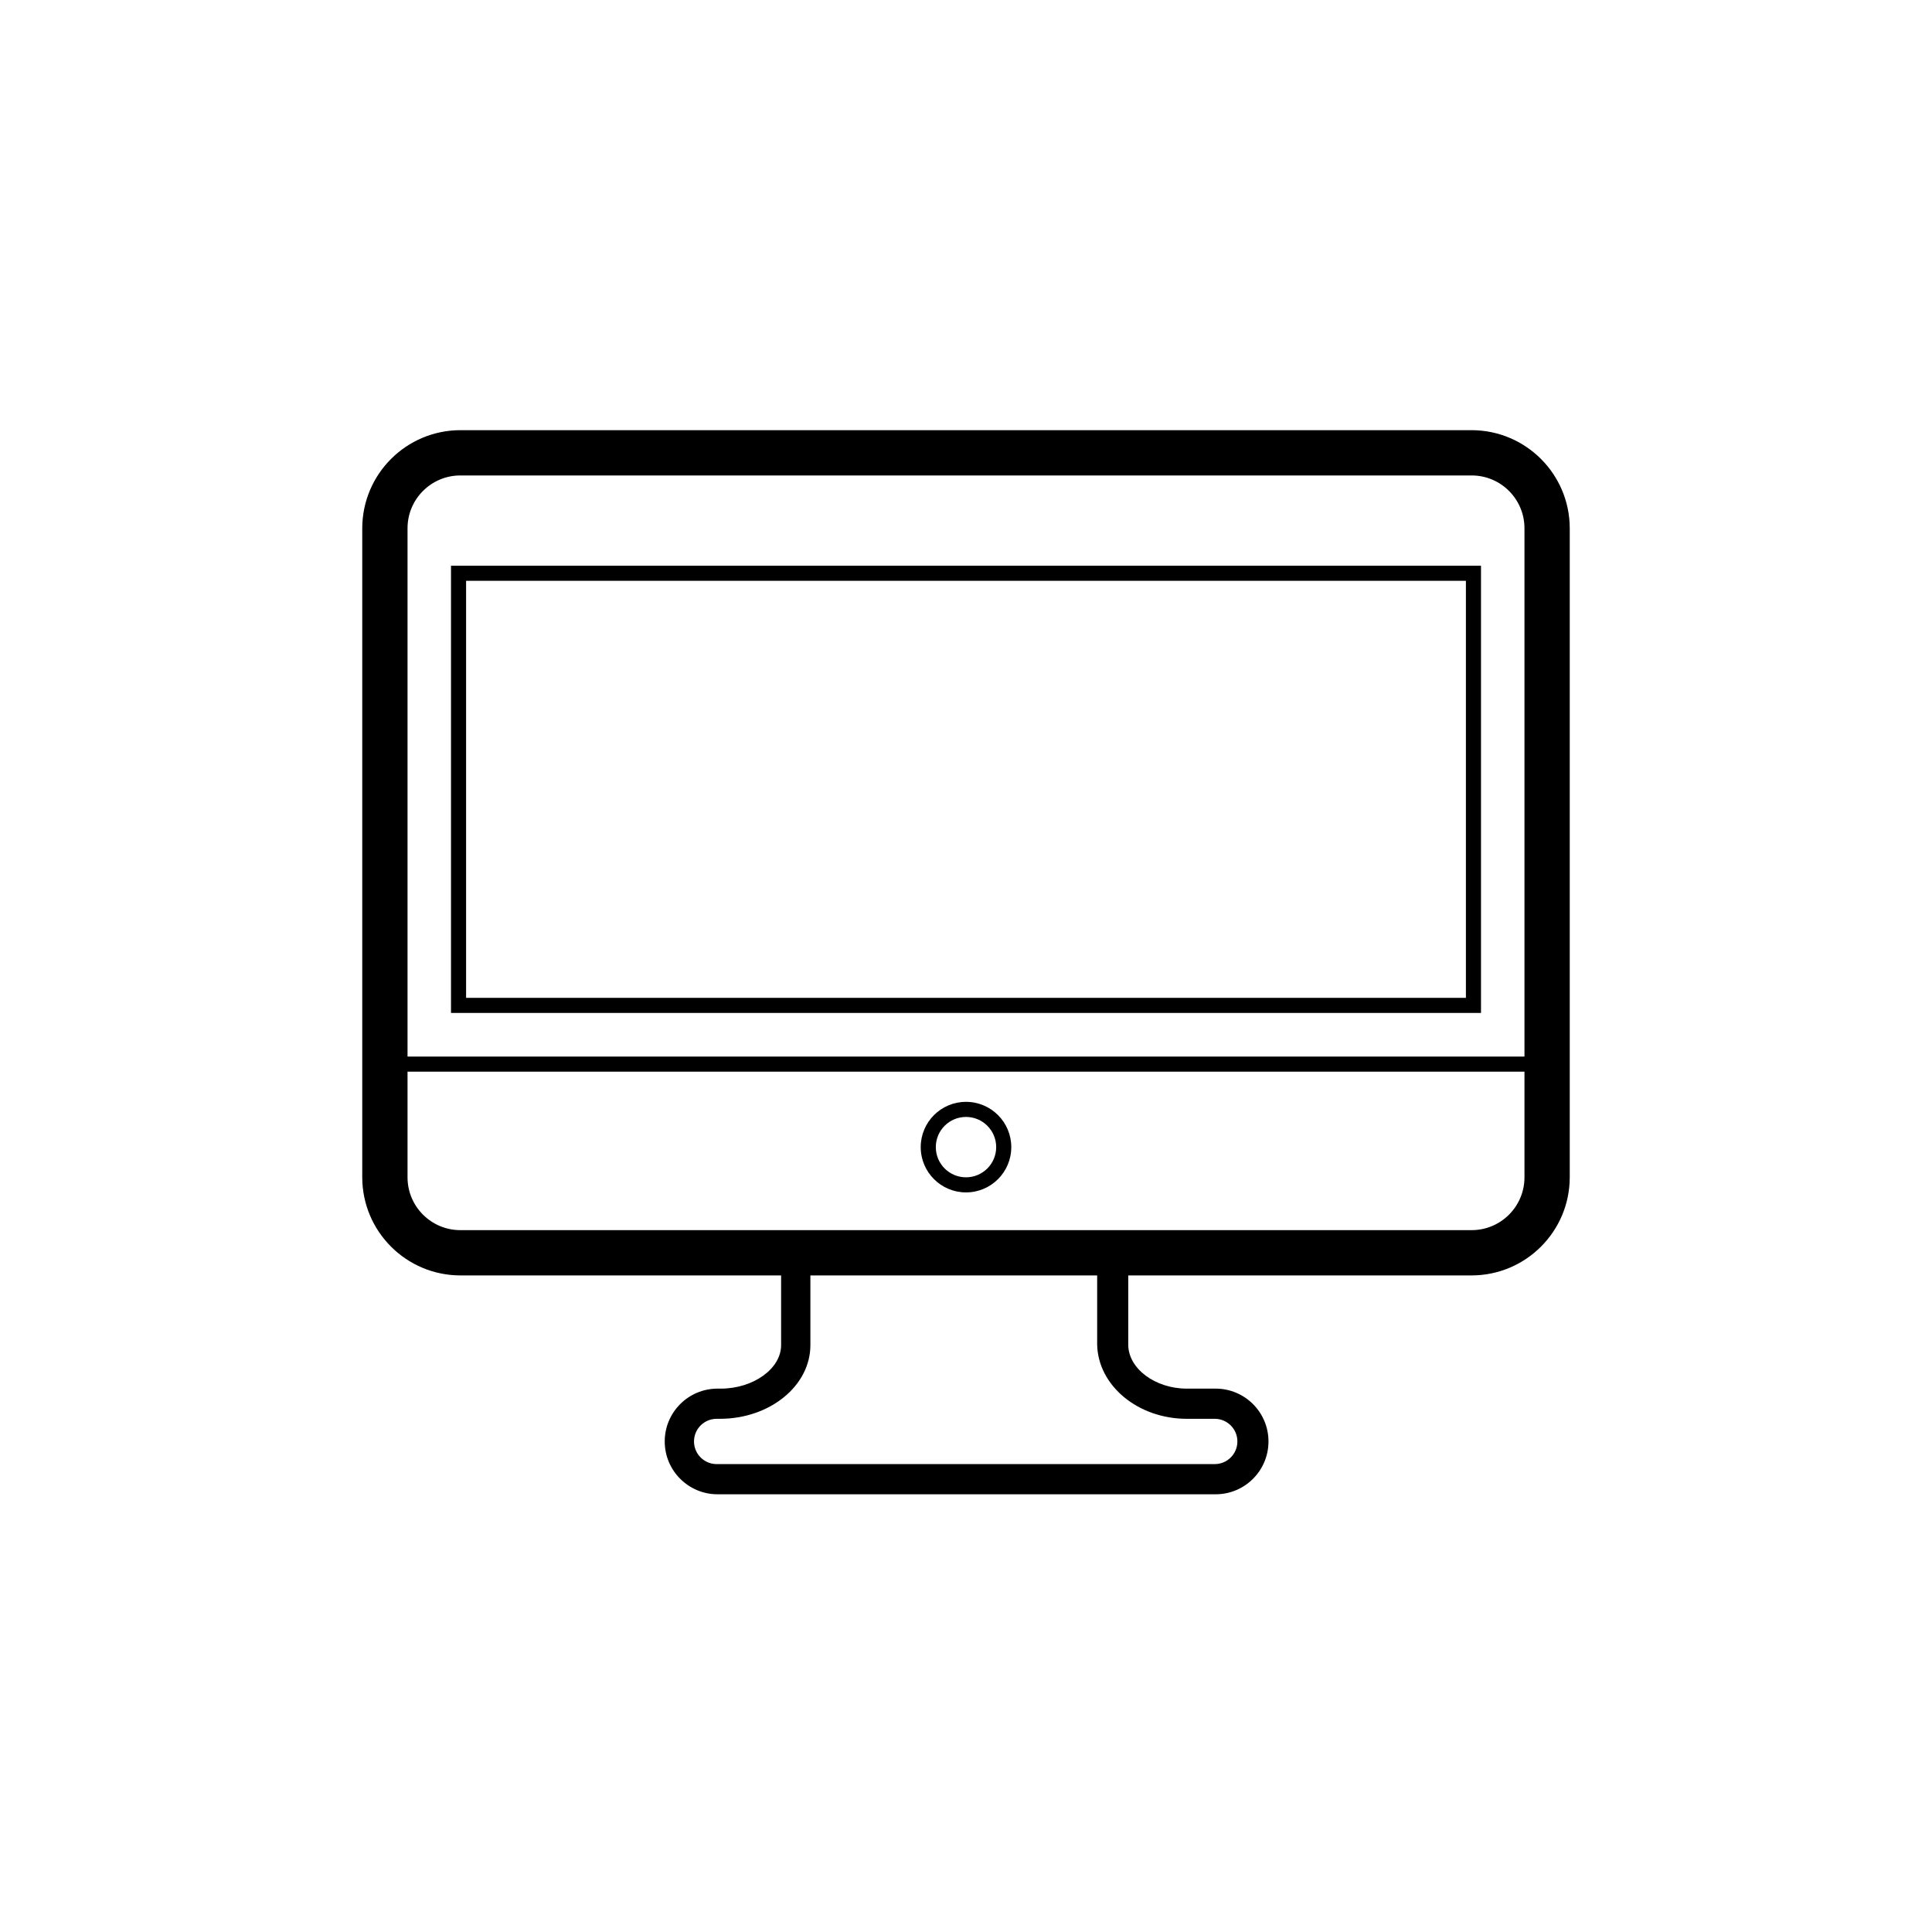
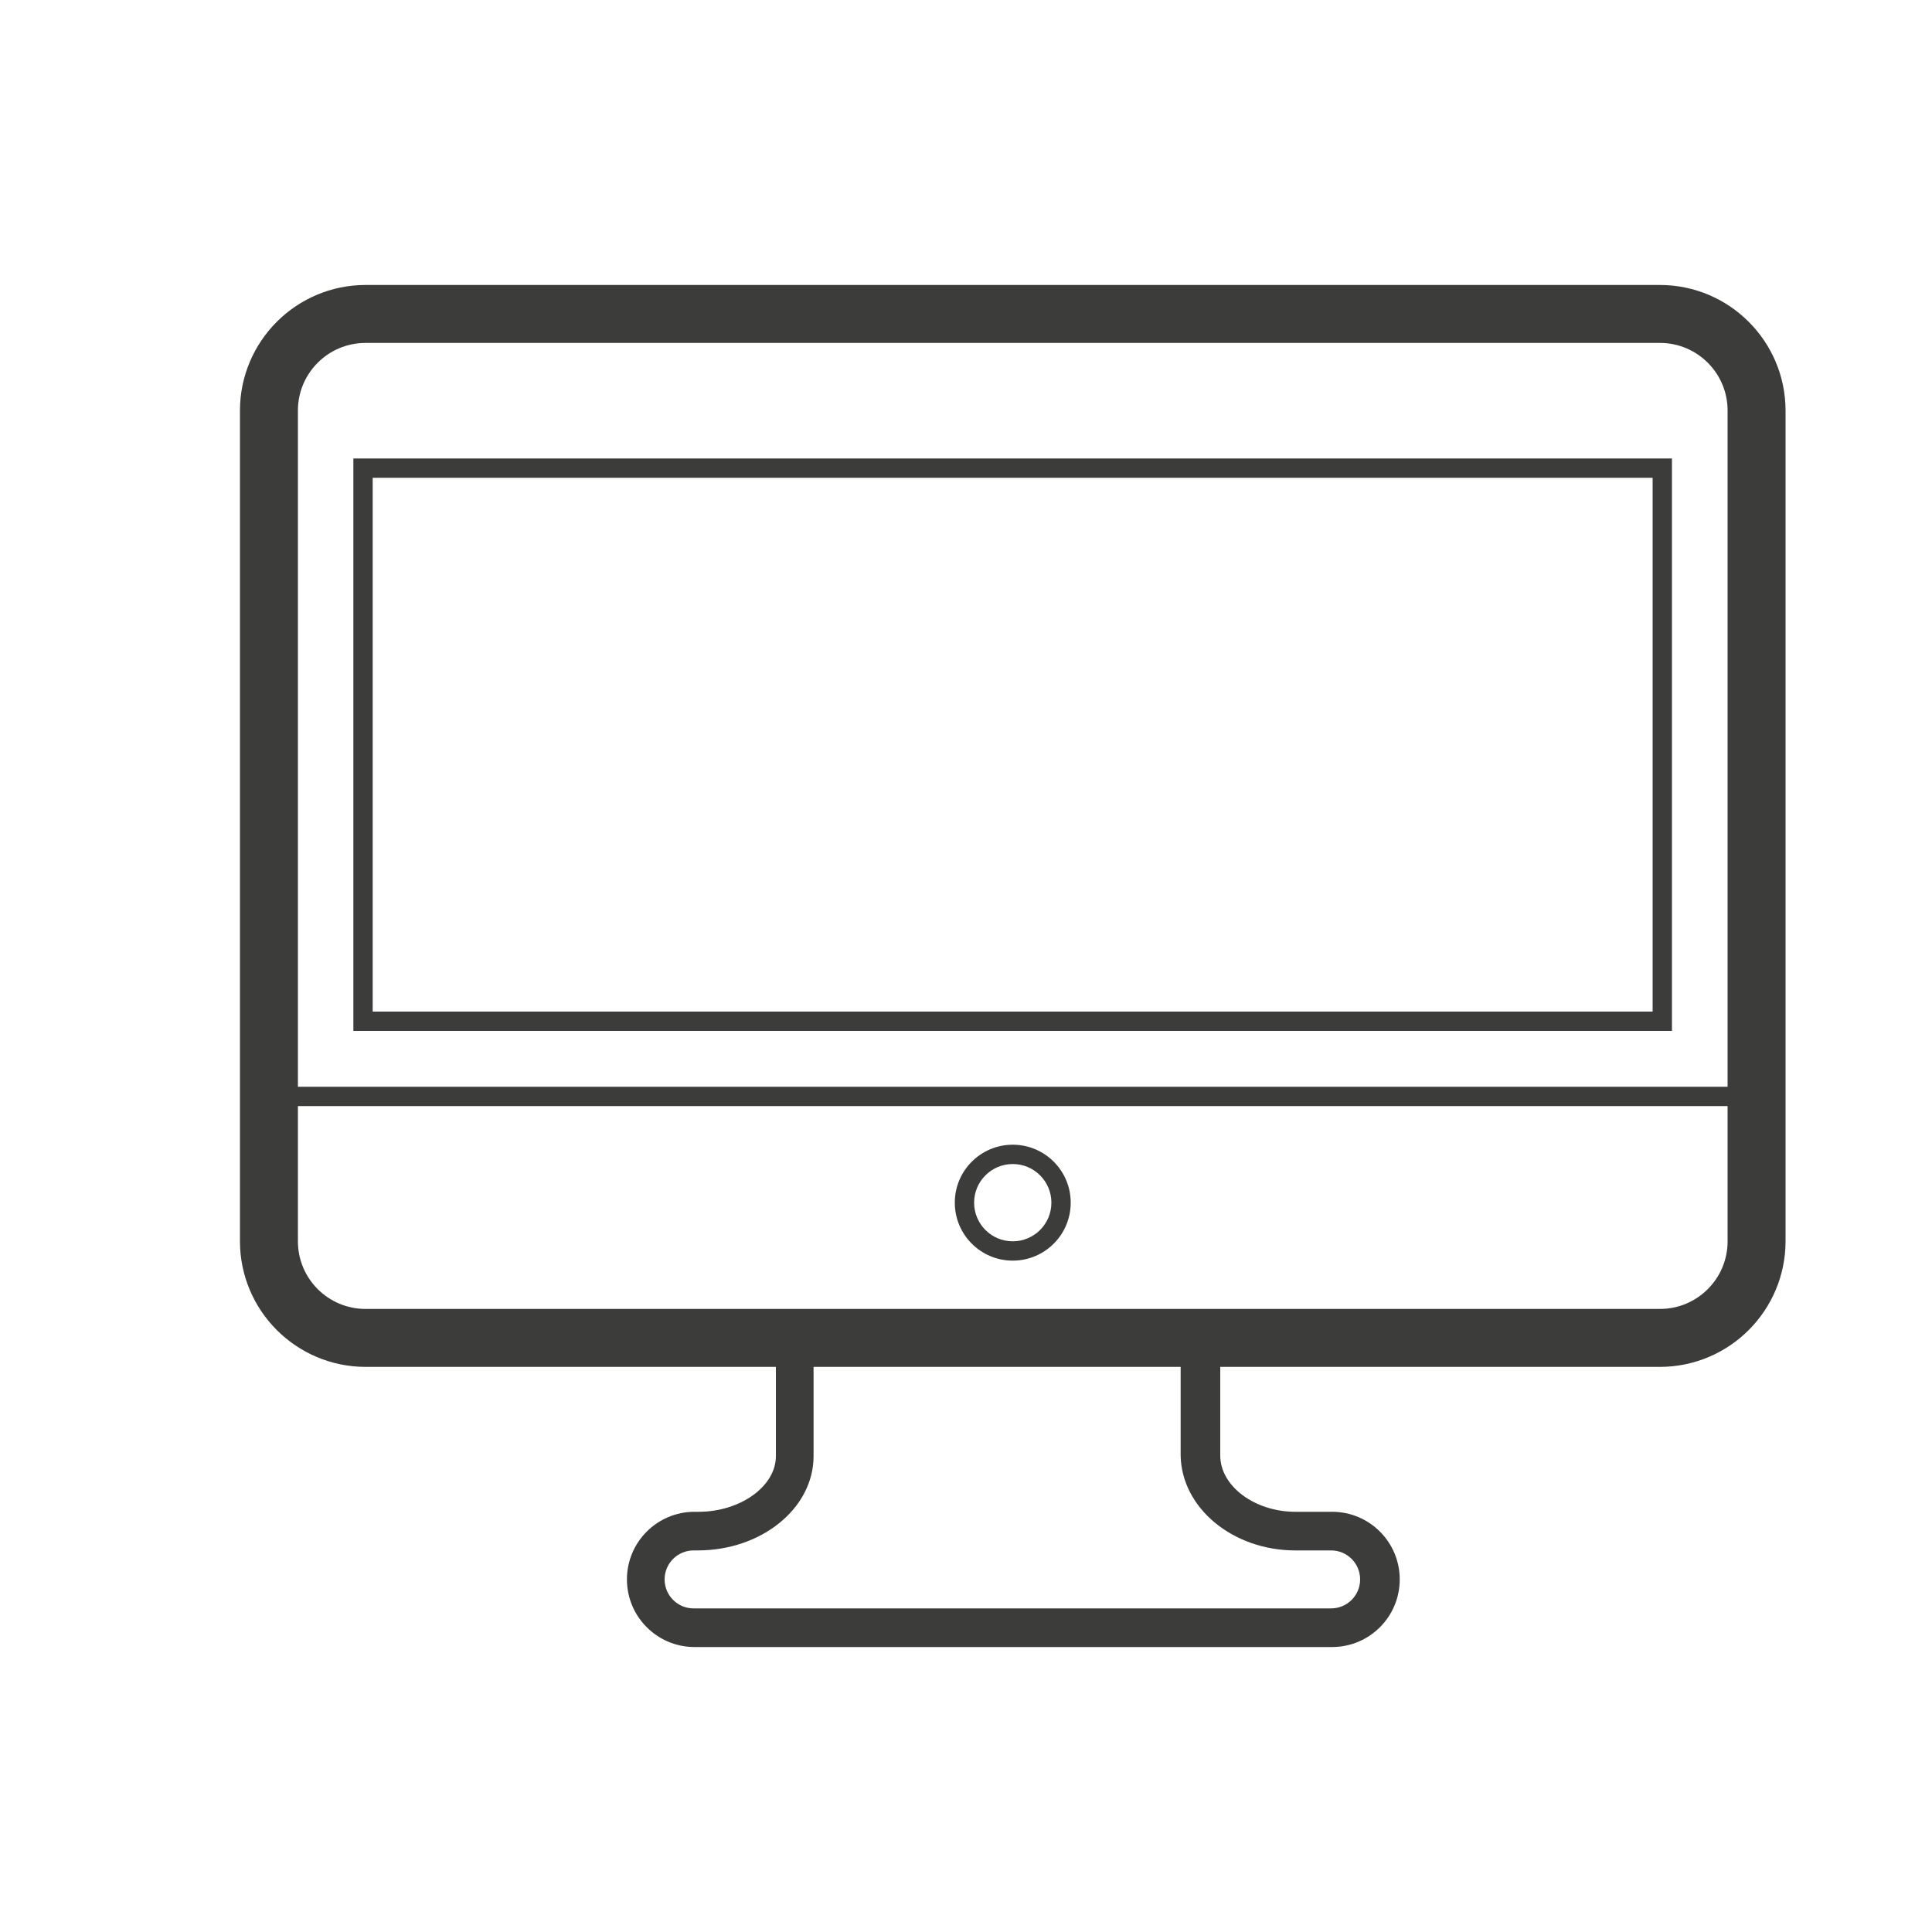
- <svg xmlns="http://www.w3.org/2000/svg" viewBox="0 0 128 128">
-   <g>
-     <path d="M97.5,28.5h-67A6.51,6.51,0,0,0,24,35V78a6.51,6.51,0,0,0,6.5,6.5H51.75v4.62c0,1.56-1.84,2.88-4,2.88h-.21a3.5,3.5,0,0,0,0,7h33a3.5,3.5,0,0,0,0-7H78.63c-2.1,0-3.88-1.33-3.88-2.91V84.5H97.5A6.51,6.51,0,0,0,104,78V35A6.51,6.51,0,0,0,97.5,28.5Zm-67,3h67A3.5,3.5,0,0,1,101,35V70H27V35A3.5,3.5,0,0,1,30.5,31.5ZM78.63,94h1.85a1.5,1.5,0,0,1,0,3h-33a1.5,1.5,0,0,1,0-3h.21c3.32,0,6-2.19,6-4.88V84.5h19v4.59C72.75,91.8,75.39,94,78.63,94ZM97.5,81.5h-67A3.5,3.5,0,0,1,27,78V71h74v7A3.5,3.5,0,0,1,97.5,81.5Z" />
-     <path d="M98.12,37.48H29.88V67.11H98.12Zm-1,28.63H30.88V38.48H97.12Z" />
-     <path d="M64,73a3,3,0,1,0,3,3A3,3,0,0,0,64,73Zm0,5a2,2,0,1,1,2-2A2,2,0,0,1,64,78Z" />
+ <svg xmlns="http://www.w3.org/2000/svg" viewBox="0 0 100 100">
+   <defs>
+     <style>.cls-1{fill:#3c3c3b}</style>
+   </defs>
+   <g id="monitor">
+     <path class="cls-1" d="M85.92 14.75h-67a6.51 6.51 0 0 0-6.5 6.5v43a6.51 6.51 0 0 0 6.5 6.5h21.24v4.62c0 1.56-1.84 2.88-4 2.88h-.21a3.5 3.5 0 0 0 0 7h33a3.5 3.5 0 0 0 0-7h-1.9c-2.11 0-3.89-1.33-3.89-2.91v-4.59h22.76a6.51 6.51 0 0 0 6.5-6.5v-43a6.51 6.51 0 0 0-6.5-6.5zm-67 3h67a3.5 3.5 0 0 1 3.5 3.5v35h-74v-35a3.5 3.5 0 0 1 3.5-3.5zm48.13 62.5h1.85a1.5 1.5 0 0 1 0 3h-33a1.5 1.5 0 0 1 0-3h.21c3.32 0 6-2.19 6-4.88v-4.62h19v4.59c.05 2.71 2.69 4.91 5.94 4.91zm18.87-12.5h-67a3.5 3.5 0 0 1-3.5-3.5v-7h74v7a3.5 3.5 0 0 1-3.5 3.5z" />
+     <path class="cls-1" d="M86.54 23.73H18.29v29.63h68.25zm-1 28.63H19.29V24.73h66.25zM52.42 59.25a3 3 0 1 0 3 3 3 3 0 0 0-3-3zm0 5a2 2 0 1 1 2-2 2 2 0 0 1-2 2z" />
  </g>
</svg>
